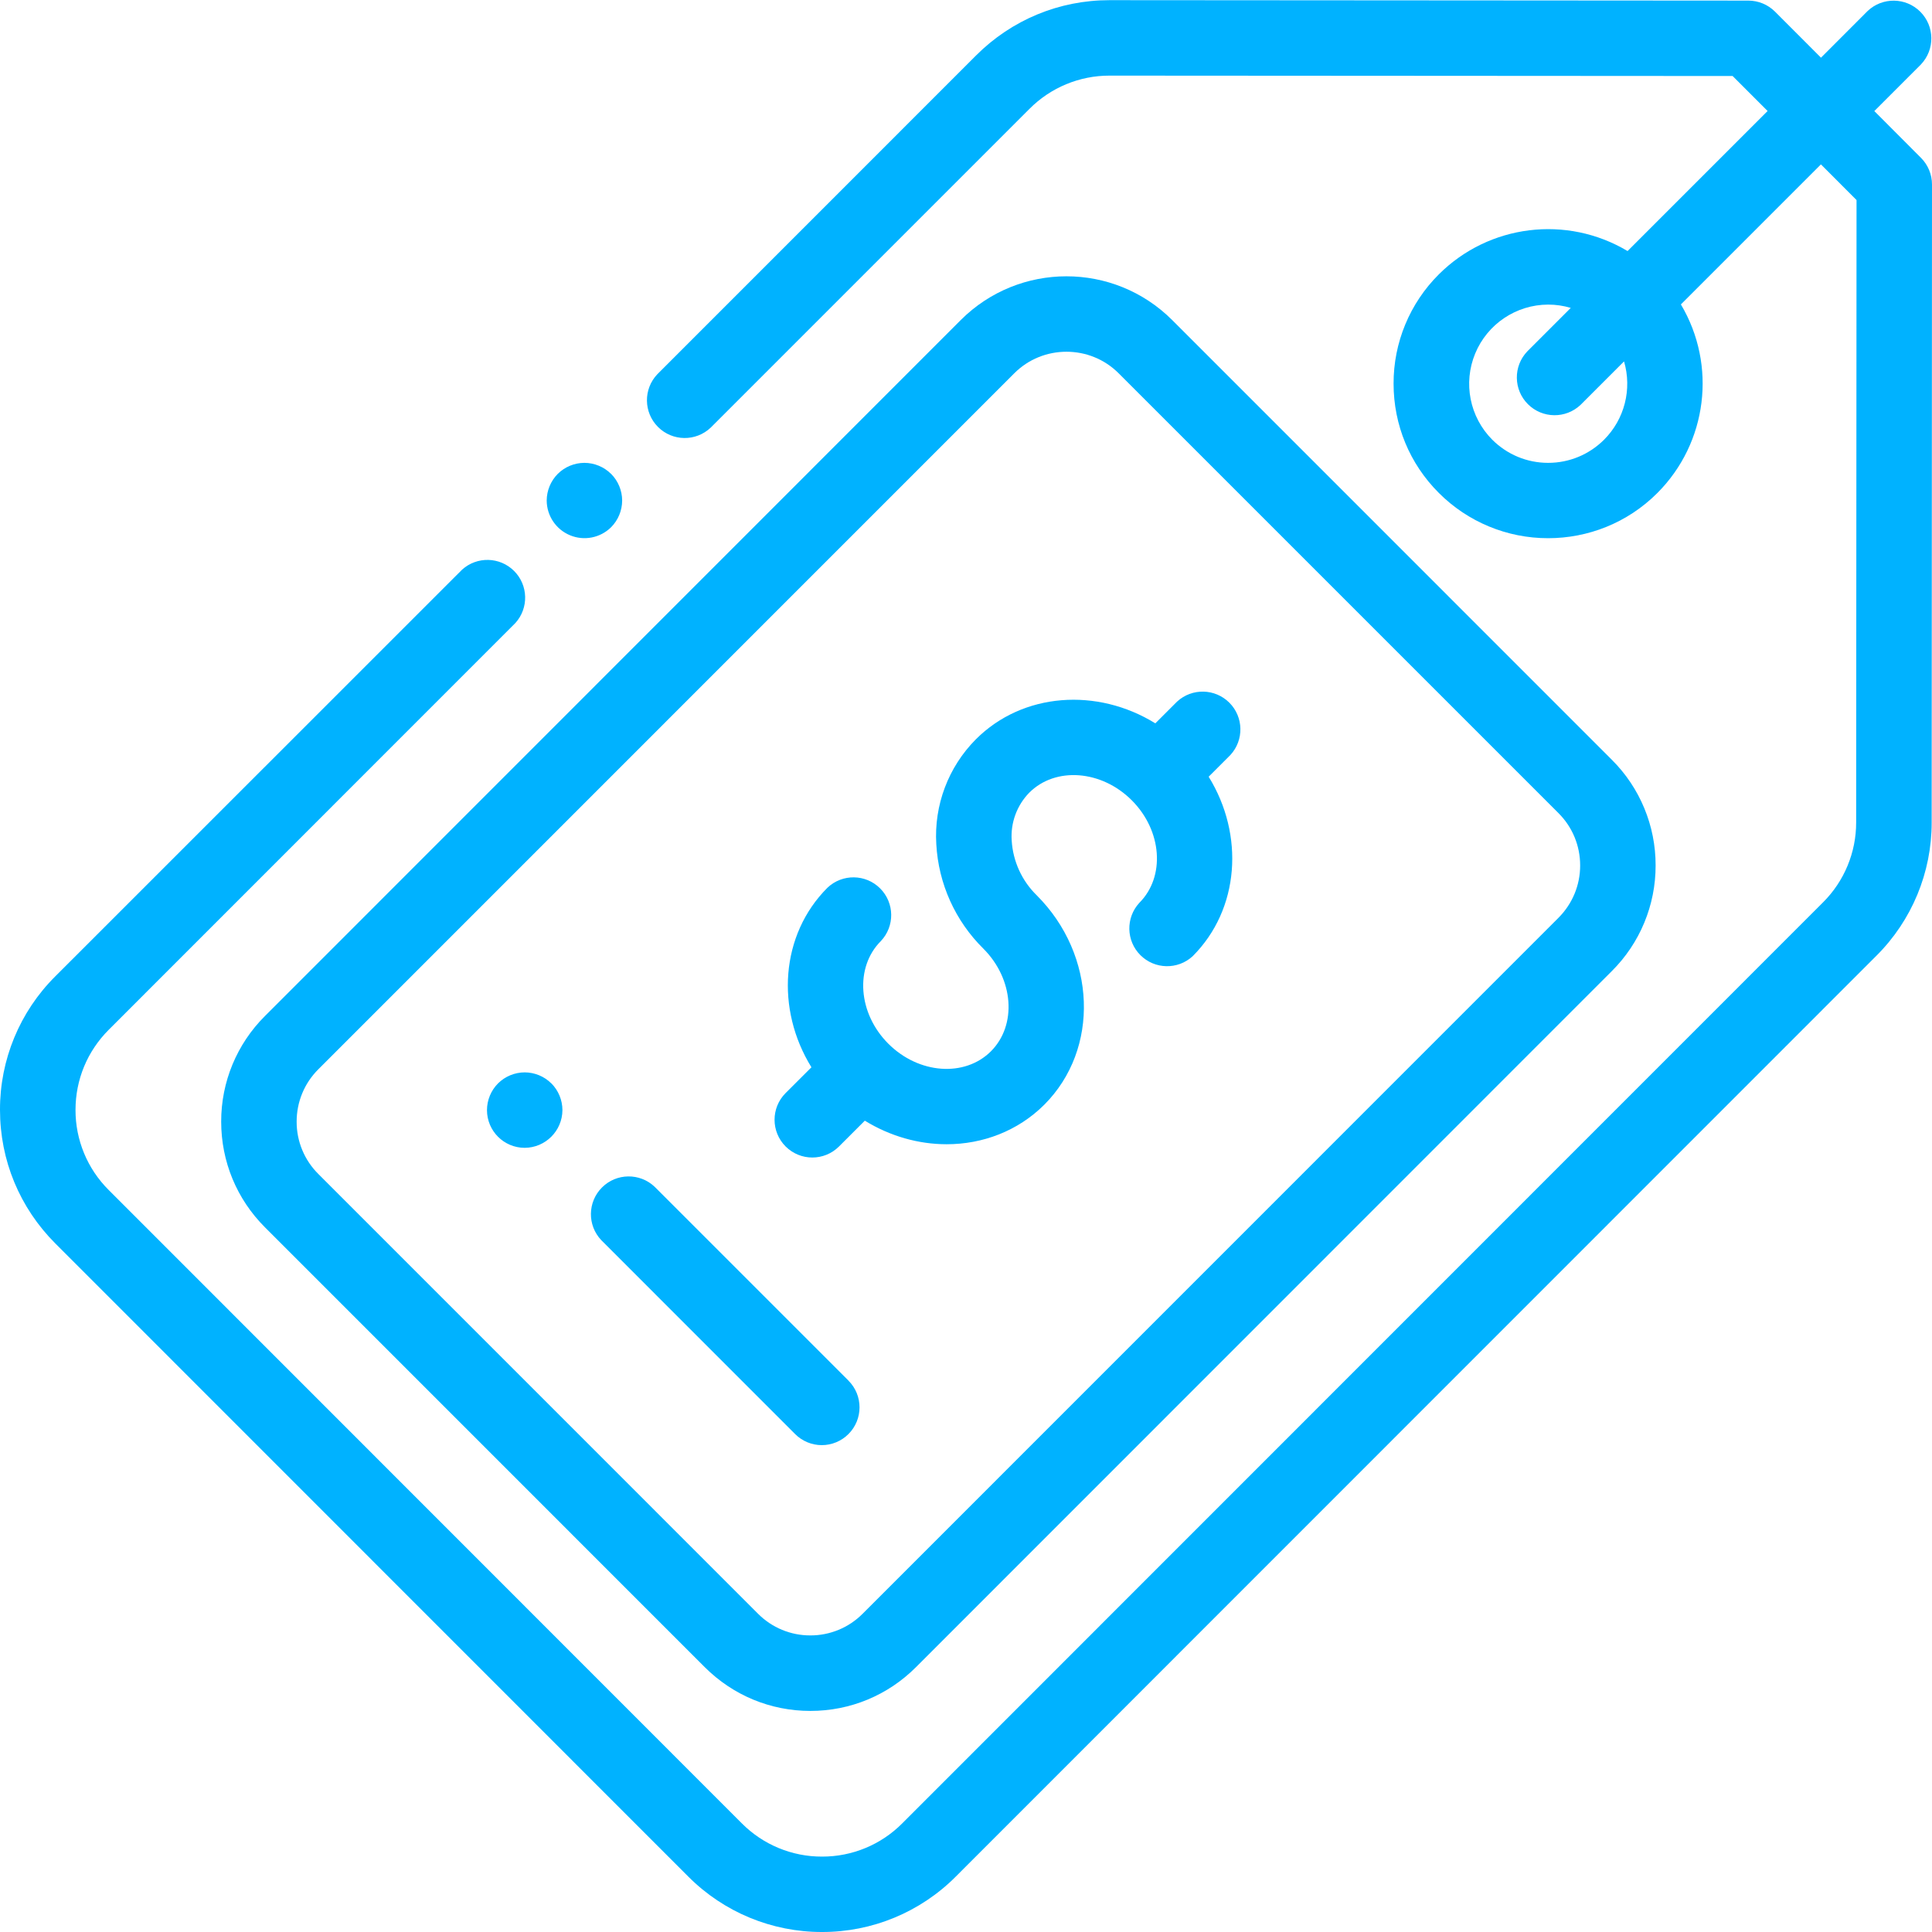
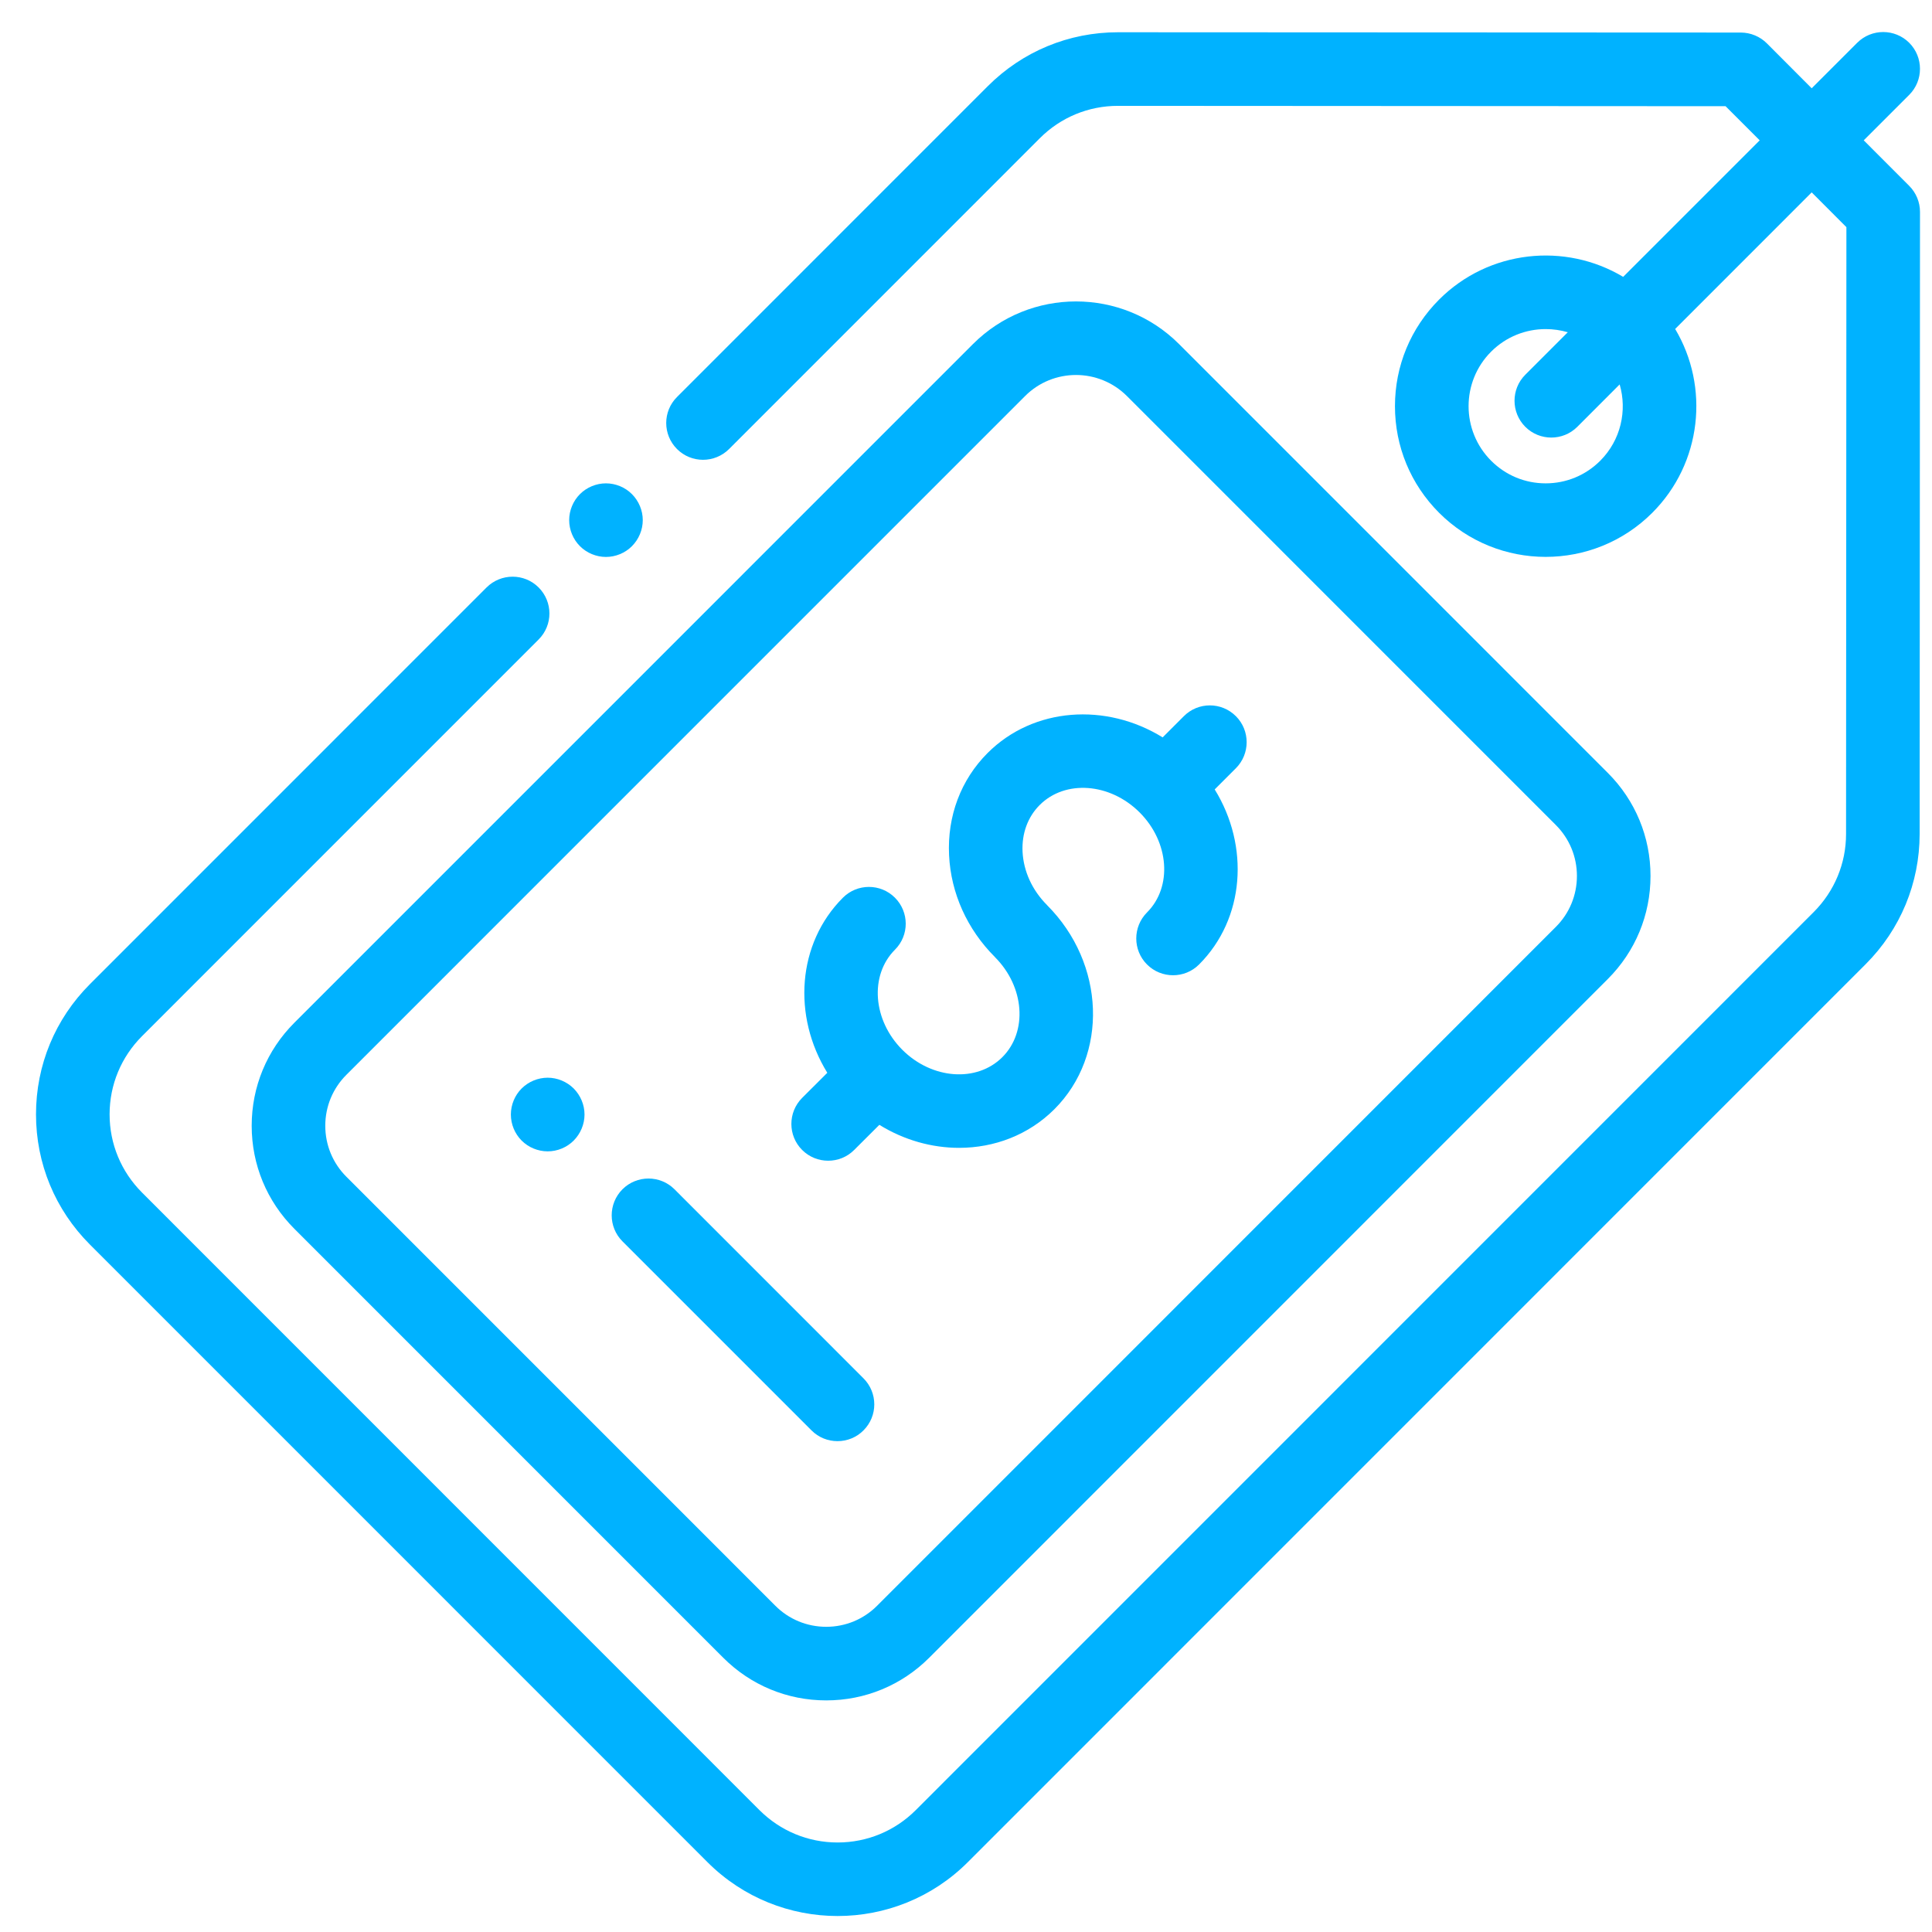
- <svg xmlns="http://www.w3.org/2000/svg" width="35" height="35" fill="none">
-   <path d="M11.07 8.585a.689.689 0 00-.483-.2.689.689 0 00-.483.2.69.69 0 00-.2.483.685.685 0 001.167.483.69.69 0 00.2-.483.689.689 0 00-.2-.483z" fill="#00B2FF" />
-   <path d="M34.8 2.859l-.845-.847.845-.845A.684.684 0 0033.833.2l-.844.845-.833-.834a.683.683 0 00-.484-.2L20.102.003H20.1c-.913 0-1.772.356-2.418 1.002L11.908 6.78a.684.684 0 00.967.967l5.774-5.774A2.04 2.04 0 0120.1 1.37h.002l11.286.007.634.634-2.537 2.537a2.805 2.805 0 00-3.419.422 2.783 2.783 0 00-.82 1.98c0 .748.291 1.452.82 1.98a2.792 2.792 0 001.98.82c.717 0 1.434-.273 1.98-.82a2.806 2.806 0 00.425-3.415l2.537-2.537.645.646-.007 11.273a2.04 2.04 0 01-.601 1.451L16.344 33.033a2.04 2.04 0 01-1.452.601 2.04 2.04 0 01-1.452-.601L1.97 21.559a2.04 2.04 0 01-.602-1.452c0-.548.214-1.064.602-1.452l7.368-7.37a.684.684 0 00-.966-.966L1 17.689a3.399 3.399 0 00-1 2.417c0 .914.356 1.773 1.002 2.42L12.473 34a3.41 3.41 0 002.419 1 3.41 3.41 0 002.419-1l16.68-16.684a3.4 3.4 0 001.003-2.417L35 3.342a.683.683 0 00-.2-.483zm-5.74 5.106c-.271.27-.631.42-1.014.42s-.742-.15-1.013-.42a1.435 1.435 0 011.013-2.447c.139 0 .277.02.41.06l-.789.789a.684.684 0 00.967.967l.787-.787a1.434 1.434 0 01-.361 1.418z" fill="#00B2FF" />
-   <path d="M29.2 13.764l-7.966-7.967a2.71 2.71 0 00-3.828 0L4.8 18.406a2.69 2.69 0 00-.793 1.914c0 .723.282 1.403.793 1.914l7.967 7.968c.511.51 1.19.793 1.914.793.723 0 1.402-.282 1.913-.793L29.2 17.592a2.69 2.69 0 00.793-1.913 2.69 2.69 0 00-.793-1.915zm-.966 2.862L15.627 29.235a1.33 1.33 0 01-.947.392 1.33 1.33 0 01-.947-.392l-7.967-7.968a1.33 1.33 0 01-.392-.947c0-.358.139-.695.392-.948L18.373 6.764c.261-.262.604-.392.947-.392.343 0 .686.13.947.392l7.967 7.967c.253.253.392.59.392.948 0 .357-.14.694-.392.947z" fill="#00B2FF" />
-   <path d="M22.29 13.677a.684.684 0 00-.966-.967l-.394.394c-1.051-.65-2.4-.563-3.252.29a2.48 2.48 0 00-.716 1.9 2.876 2.876 0 00.853 1.892c.55.55.611 1.384.137 1.859-.475.474-1.309.413-1.859-.137s-.61-1.384-.136-1.859a.684.684 0 00-.967-.967c-.853.853-.94 2.202-.29 3.253l-.468.467a.684.684 0 00.968.967l.467-.467c.46.283.975.427 1.482.427.652 0 1.29-.238 1.77-.717 1.007-1.008.946-2.709-.137-3.792a1.512 1.512 0 01-.454-.991 1.13 1.13 0 01.317-.868c.474-.475 1.308-.413 1.858.137s.611 1.384.137 1.858a.684.684 0 00.966.967c.853-.852.94-2.201.29-3.252l.394-.394zm-6.918 11.335L11.86 21.5a.684.684 0 00-.967.967l3.511 3.512a.682.682 0 00.967 0 .684.684 0 000-.967zm-5.384-5.385a.688.688 0 00-.483-.2.69.69 0 00-.483.2.69.69 0 00-.2.484.684.684 0 00.683.683.688.688 0 00.684-.683.689.689 0 00-.2-.484z" fill="#00B2FF" />
+ <svg xmlns="http://www.w3.org/2000/svg" width="33" height="33" viewBox="0 0 33 33" fill="none">
+   <path d="M10.794 8.44C10.678 8.323 10.515 8.256 10.35 8.256C10.185 8.256 10.023 8.323 9.906 8.44C9.789 8.557 9.722 8.719 9.722 8.884C9.722 9.05 9.789 9.212 9.906 9.329C10.023 9.446 10.185 9.513 10.35 9.513C10.515 9.513 10.678 9.446 10.794 9.329C10.911 9.212 10.979 9.05 10.979 8.884C10.979 8.719 10.911 8.557 10.794 8.44Z" fill="#00B2FF" />
+   <path d="M32.611 3.175L31.834 2.397L32.611 1.62C32.856 1.375 32.856 0.977 32.611 0.731C32.365 0.486 31.968 0.486 31.722 0.731L30.945 1.508L30.18 0.741C30.062 0.623 29.902 0.557 29.735 0.556L19.098 0.551C19.097 0.551 19.096 0.551 19.096 0.551C18.256 0.551 17.466 0.878 16.872 1.472L11.564 6.781C11.318 7.026 11.318 7.424 11.564 7.67C11.809 7.915 12.207 7.915 12.453 7.67L17.761 2.361C18.118 2.004 18.592 1.808 19.096 1.808C19.096 1.808 19.097 1.808 19.097 1.808L29.474 1.814L30.057 2.397L27.725 4.729C26.736 4.137 25.432 4.266 24.581 5.117C24.095 5.604 23.827 6.25 23.827 6.938C23.827 7.626 24.095 8.272 24.581 8.759C25.083 9.261 25.742 9.512 26.401 9.512C27.061 9.512 27.72 9.261 28.222 8.759C29.072 7.909 29.202 6.607 28.613 5.619L30.945 3.286L31.538 3.88L31.532 14.245C31.532 14.748 31.335 15.222 30.979 15.579L15.642 30.918C15.286 31.274 14.811 31.471 14.307 31.471C13.803 31.471 13.329 31.274 12.972 30.918L2.425 20.369C2.069 20.012 1.872 19.538 1.872 19.034C1.872 18.53 2.069 18.056 2.425 17.699L9.2 10.923C9.446 10.678 9.446 10.28 9.2 10.034C8.955 9.789 8.557 9.789 8.311 10.034L1.536 16.81C0.942 17.404 0.615 18.194 0.615 19.034C0.615 19.874 0.942 20.664 1.536 21.258L12.084 31.807C12.697 32.42 13.502 32.727 14.307 32.727C15.113 32.727 15.918 32.42 16.531 31.807L31.868 16.468C32.461 15.874 32.788 15.085 32.789 14.245L32.795 3.62C32.795 3.453 32.729 3.293 32.611 3.175ZM27.333 7.87C27.084 8.119 26.753 8.256 26.401 8.256C26.049 8.256 25.719 8.119 25.47 7.87C24.956 7.356 24.956 6.52 25.47 6.006C25.727 5.749 26.064 5.621 26.401 5.621C26.529 5.621 26.656 5.639 26.779 5.675L26.053 6.401C25.808 6.646 25.808 7.044 26.053 7.29C26.176 7.413 26.337 7.474 26.497 7.474C26.658 7.474 26.819 7.413 26.942 7.29L27.665 6.566C27.796 7.014 27.685 7.518 27.333 7.87Z" fill="#00B2FF" />
+   <path d="M27.463 13.202L20.139 5.877C19.168 4.906 17.59 4.906 16.619 5.877L5.028 17.469C4.558 17.939 4.299 18.564 4.299 19.229C4.299 19.894 4.558 20.519 5.028 20.989L12.353 28.315C12.823 28.785 13.448 29.044 14.113 29.044C14.777 29.044 15.402 28.785 15.872 28.315L27.463 16.722C27.933 16.252 28.192 15.627 28.192 14.962C28.192 14.297 27.933 13.672 27.463 13.202ZM26.574 15.833L14.983 27.426C14.751 27.659 14.441 27.787 14.113 27.787C13.784 27.787 13.474 27.659 13.242 27.426L5.917 20.1C5.684 19.868 5.556 19.558 5.556 19.229C5.556 18.9 5.684 18.591 5.917 18.358L17.508 6.766C17.748 6.525 18.064 6.405 18.379 6.405C18.694 6.405 19.01 6.526 19.25 6.766L26.574 14.091C26.807 14.324 26.935 14.633 26.935 14.962C26.935 15.291 26.807 15.601 26.574 15.833Z" fill="#00B2FF" />
+   <path d="M21.11 13.122C21.355 12.876 21.355 12.478 21.11 12.233C20.864 11.987 20.466 11.987 20.221 12.233L19.859 12.595C18.893 11.998 17.653 12.078 16.869 12.862C16.412 13.319 16.178 13.94 16.211 14.609C16.242 15.256 16.52 15.874 16.995 16.348C16.995 16.348 16.995 16.348 16.995 16.349C17.5 16.854 17.557 17.621 17.121 18.057C16.684 18.493 15.918 18.437 15.412 17.931C14.907 17.425 14.85 16.659 15.286 16.222C15.532 15.977 15.532 15.579 15.286 15.333C15.041 15.088 14.643 15.088 14.398 15.333C13.614 16.117 13.534 17.357 14.131 18.324L13.701 18.753C13.456 18.999 13.456 19.397 13.701 19.642C13.824 19.765 13.985 19.826 14.146 19.826C14.307 19.826 14.468 19.765 14.59 19.642L15.02 19.213C15.442 19.474 15.916 19.606 16.382 19.606C16.983 19.606 17.568 19.387 18.01 18.946C18.936 18.02 18.88 16.456 17.884 15.46C17.884 15.46 17.884 15.46 17.884 15.459C17.631 15.206 17.483 14.883 17.466 14.549C17.451 14.237 17.555 13.954 17.758 13.751C18.194 13.314 18.96 13.371 19.466 13.877C19.466 13.877 19.466 13.877 19.466 13.877C19.466 13.877 19.466 13.877 19.466 13.877C19.972 14.383 20.028 15.149 19.592 15.585C19.347 15.831 19.347 16.229 19.592 16.474C19.715 16.597 19.876 16.658 20.037 16.658C20.197 16.658 20.358 16.597 20.481 16.474C21.265 15.69 21.345 14.45 20.748 13.484L21.11 13.122Z" fill="#00B2FF" />
+   <path d="M14.749 23.543L11.521 20.314C11.276 20.069 10.878 20.069 10.632 20.314C10.387 20.56 10.387 20.958 10.632 21.203L13.861 24.432C13.983 24.555 14.144 24.616 14.305 24.616C14.466 24.616 14.627 24.555 14.749 24.432C14.995 24.187 14.995 23.789 14.749 23.543Z" fill="#00B2FF" />
+   <path d="M9.799 18.592C9.682 18.476 9.52 18.408 9.355 18.408C9.189 18.408 9.028 18.475 8.91 18.592C8.793 18.709 8.726 18.871 8.726 19.037C8.726 19.203 8.793 19.365 8.91 19.482C9.027 19.599 9.189 19.666 9.355 19.666C9.521 19.666 9.682 19.599 9.799 19.482C9.916 19.364 9.984 19.203 9.984 19.037C9.984 18.871 9.916 18.71 9.799 18.592Z" fill="#00B2FF" />
</svg>
